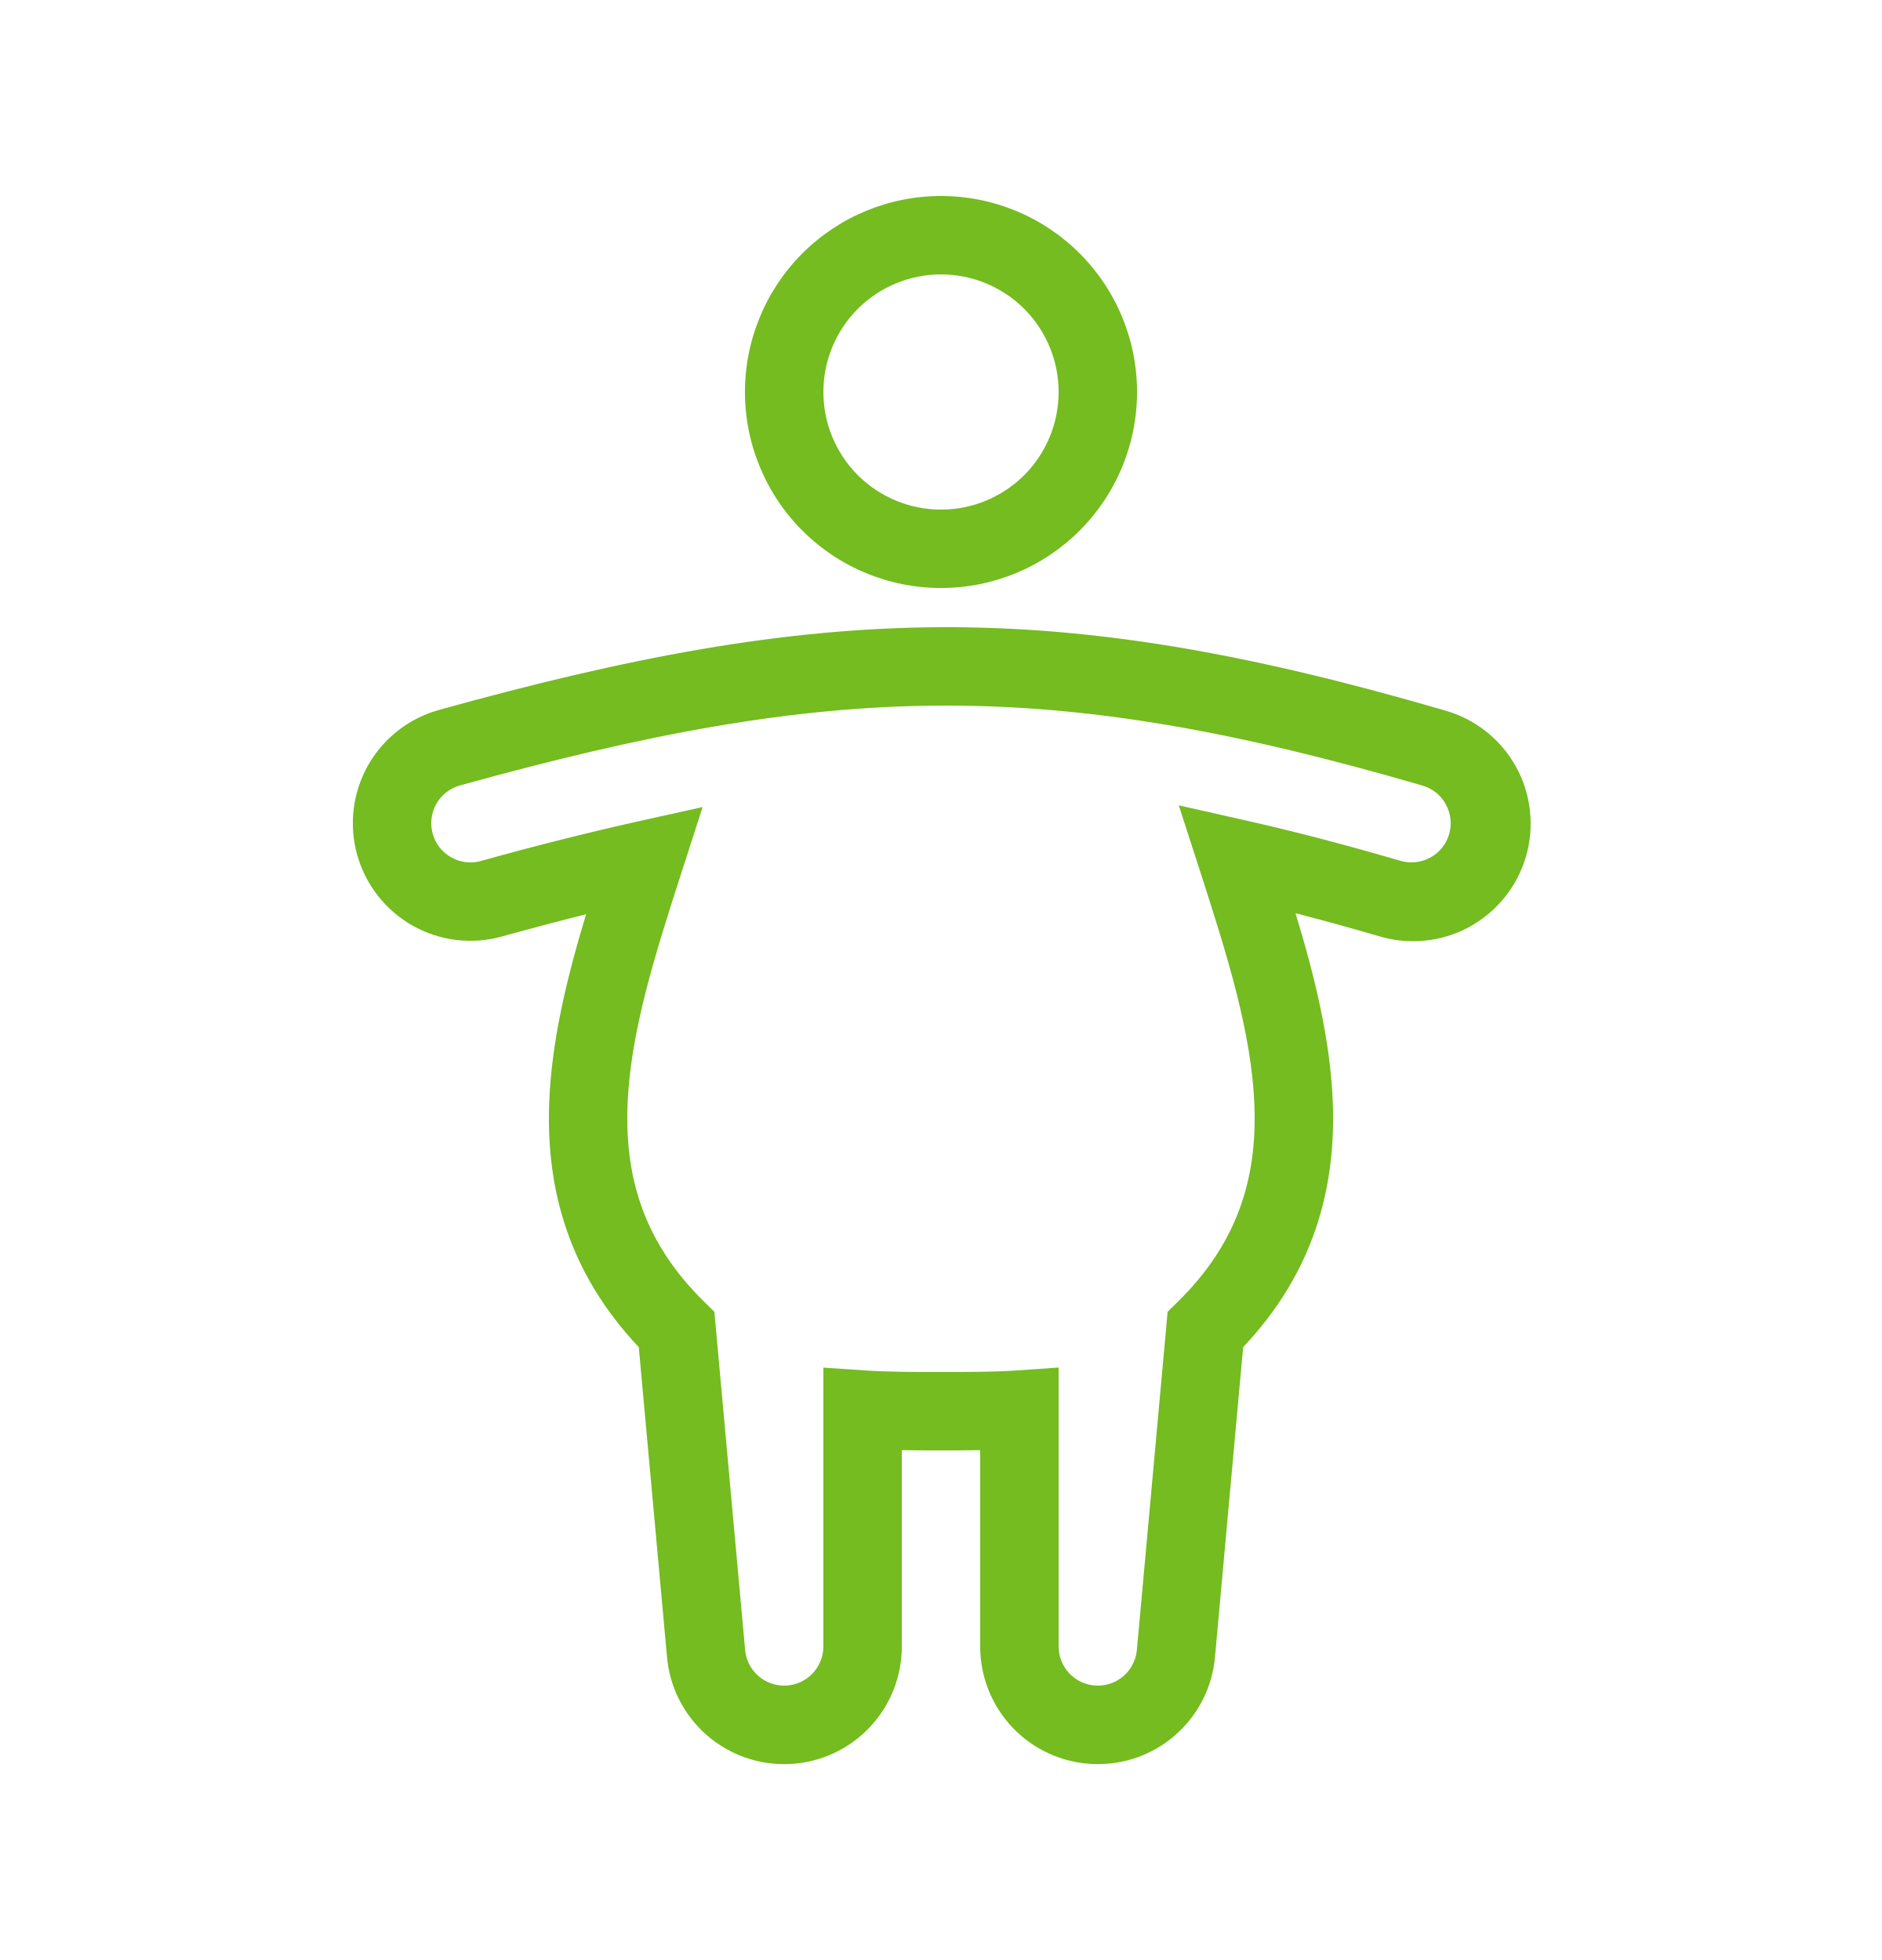
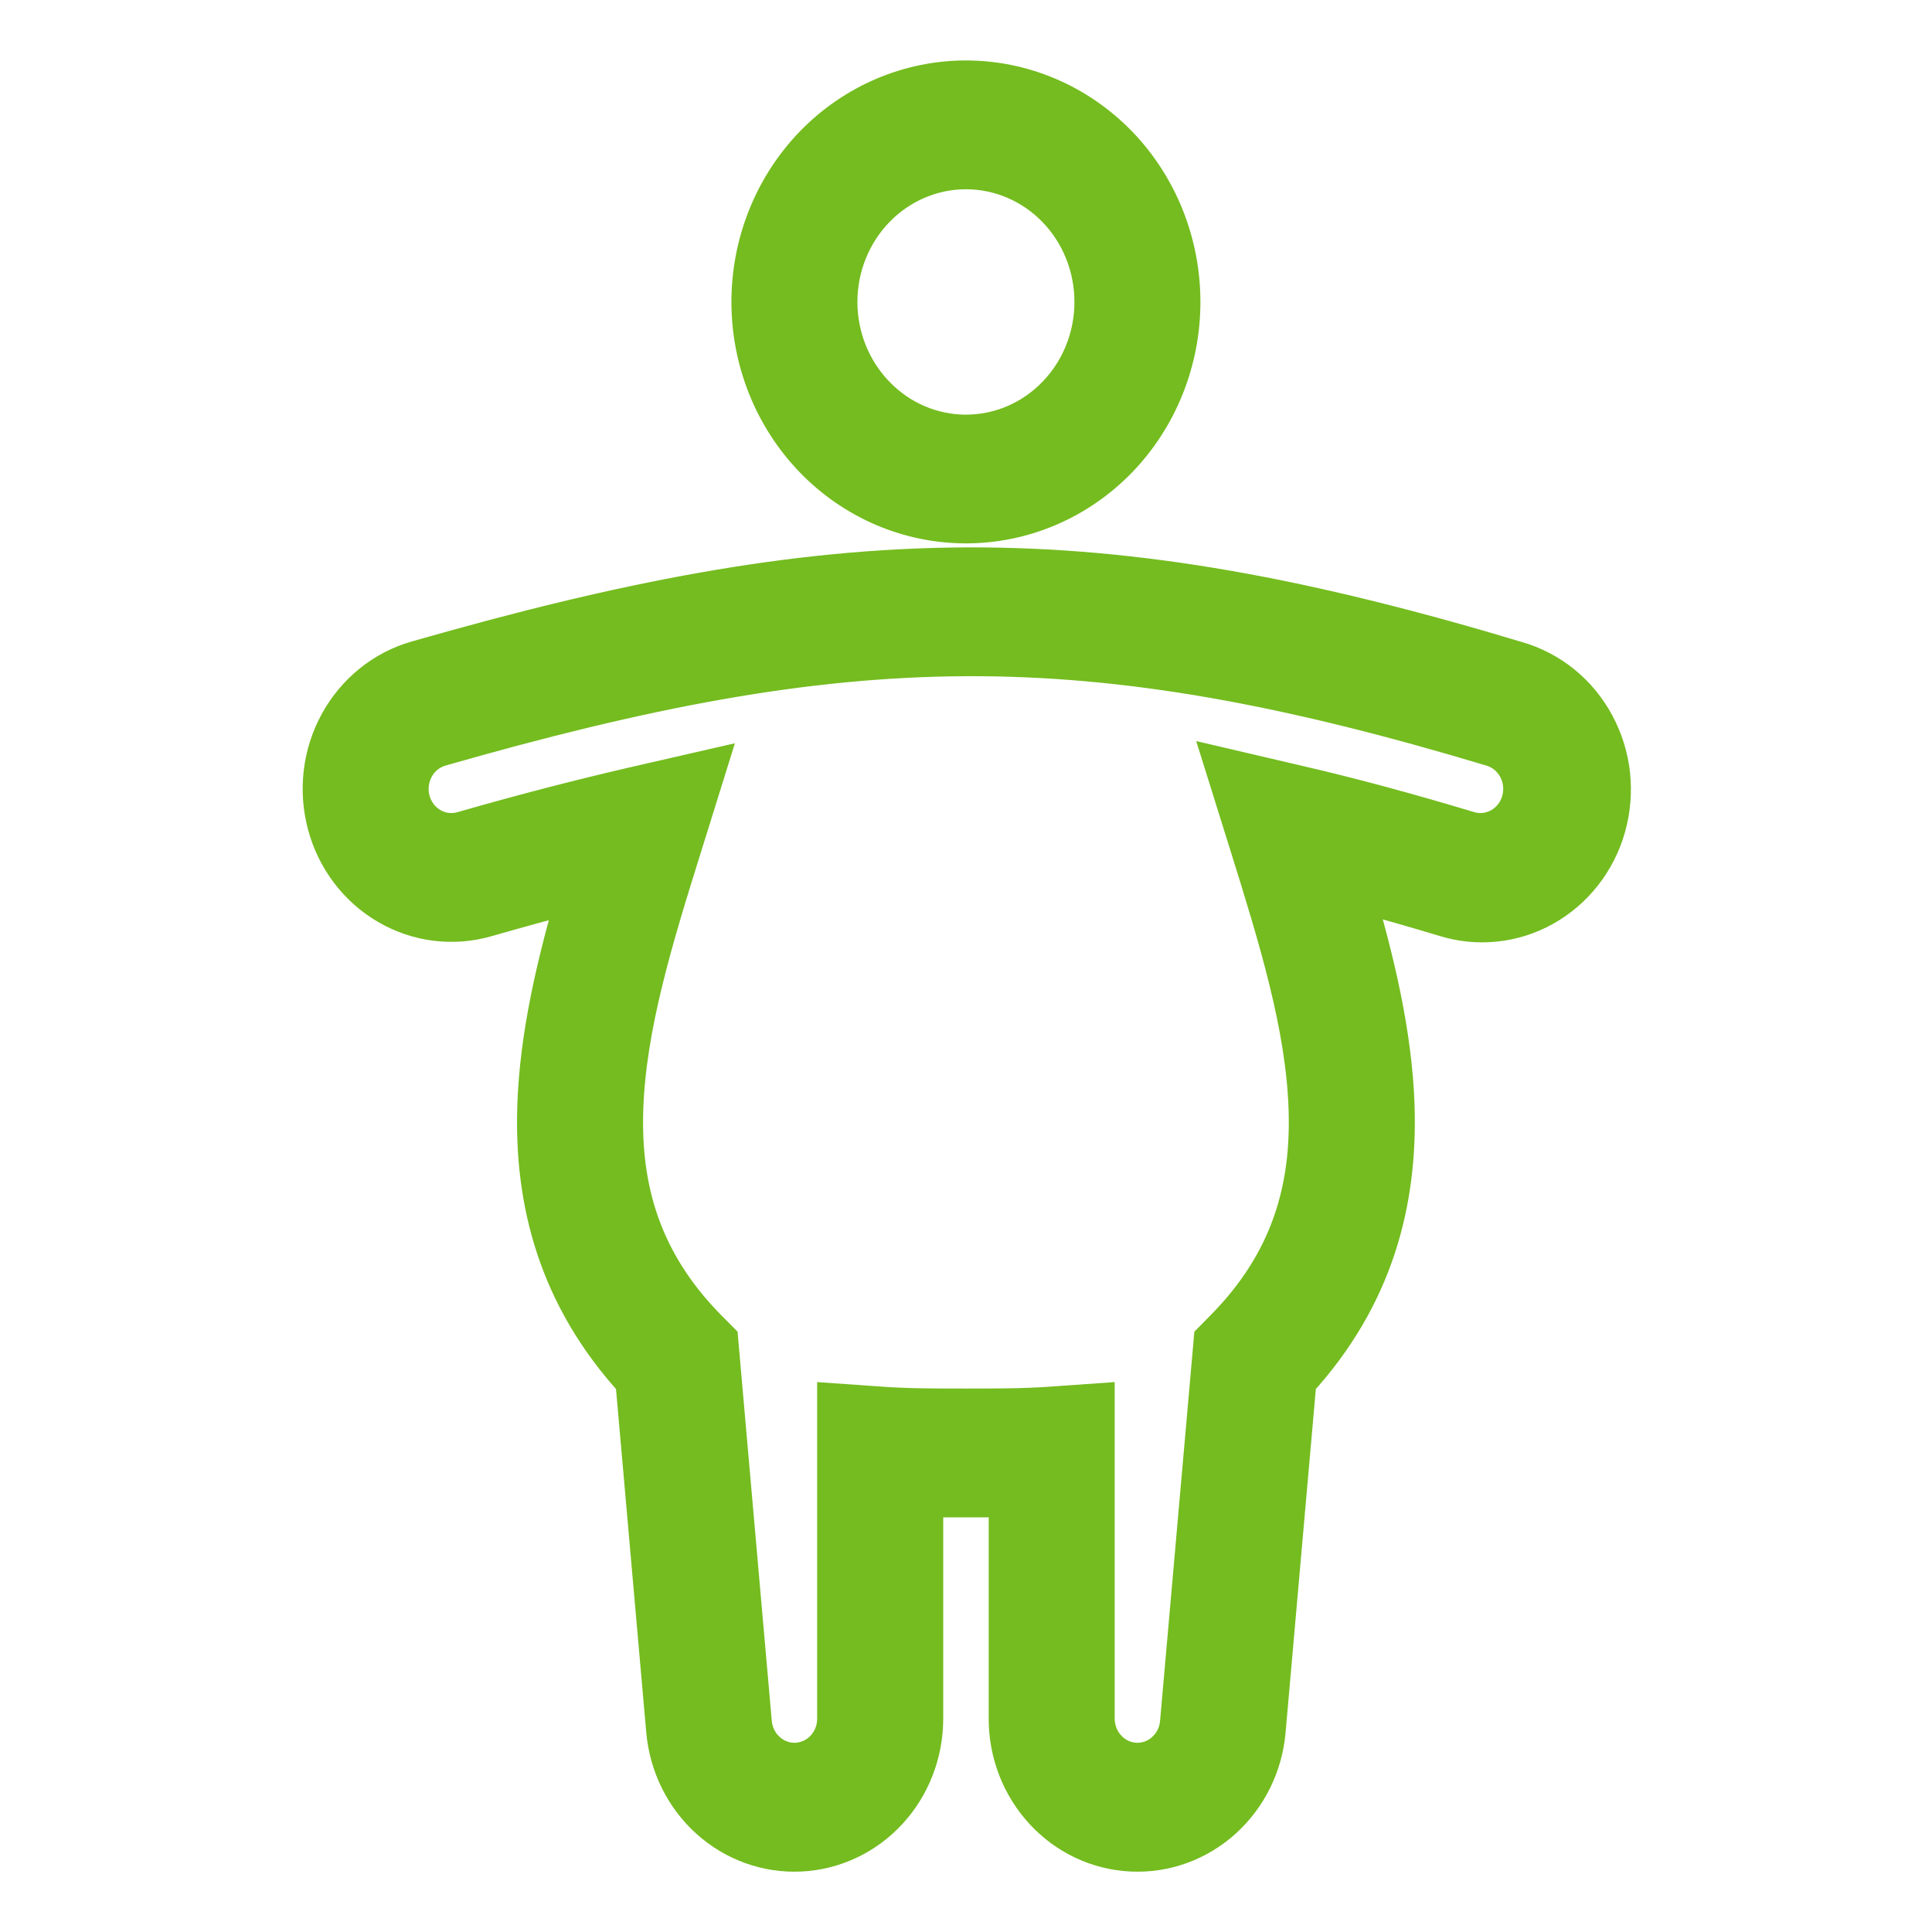
- <svg xmlns="http://www.w3.org/2000/svg" width="24" height="25" viewBox="0 0 24 25" fill="none">
-   <g id="icon / weight">
-     <path id="Vector" fill-rule="evenodd" clip-rule="evenodd" d="M12 3.5C11.602 3.5 11.221 3.658 10.939 3.939C10.658 4.221 10.5 4.602 10.5 5C10.5 5.398 10.658 5.779 10.939 6.061C11.221 6.342 11.602 6.5 12 6.5C12.398 6.5 12.779 6.342 13.061 6.061C13.342 5.779 13.5 5.398 13.5 5C13.5 4.602 13.342 4.221 13.061 3.939C12.779 3.658 12.398 3.5 12 3.5ZM9.5 5C9.5 4.337 9.763 3.701 10.232 3.232C10.701 2.763 11.337 2.5 12 2.5C12.663 2.5 13.299 2.763 13.768 3.232C14.237 3.701 14.5 4.337 14.5 5C14.5 5.663 14.237 6.299 13.768 6.768C13.299 7.237 12.663 7.5 12 7.5C11.337 7.5 10.701 7.237 10.232 6.768C9.763 6.299 9.5 5.663 9.5 5ZM11.993 8C14.017 7.991 15.998 8.354 18.419 9.06C18.611 9.113 18.79 9.203 18.946 9.326C19.103 9.449 19.233 9.602 19.33 9.775C19.427 9.949 19.488 10.14 19.51 10.337C19.532 10.535 19.515 10.735 19.46 10.925C19.404 11.116 19.311 11.294 19.186 11.448C19.061 11.603 18.907 11.731 18.732 11.826C18.558 11.92 18.366 11.979 18.168 11.998C17.97 12.018 17.77 11.998 17.581 11.94C17.229 11.837 16.876 11.74 16.521 11.648C16.762 12.441 16.968 13.266 16.997 14.075C17.035 15.16 16.754 16.229 15.853 17.183L15.494 21.136C15.46 21.521 15.278 21.878 14.987 22.132C14.696 22.386 14.318 22.518 13.932 22.5C13.546 22.483 13.182 22.317 12.915 22.038C12.648 21.758 12.499 21.386 12.5 21V18.497C12.336 18.5 12.173 18.5 12.009 18.5H11.991C11.827 18.5 11.664 18.5 11.5 18.497V21C11.501 21.386 11.352 21.758 11.085 22.038C10.818 22.317 10.454 22.483 10.068 22.5C9.682 22.518 9.304 22.386 9.013 22.132C8.722 21.878 8.54 21.521 8.506 21.136L8.146 17.183C7.249 16.232 6.966 15.167 7.003 14.085C7.03 13.277 7.235 12.453 7.474 11.661C7.131 11.747 6.773 11.842 6.401 11.945C6.018 12.052 5.608 12.002 5.261 11.806C4.915 11.61 4.661 11.284 4.554 10.901C4.448 10.518 4.498 10.108 4.694 9.761C4.89 9.415 5.216 9.161 5.599 9.055C8 8.388 9.974 8.01 11.993 8ZM18.14 10.02C15.77 9.329 13.891 8.992 11.998 9C10.106 9.008 8.229 9.363 5.866 10.018C5.738 10.053 5.63 10.138 5.564 10.254C5.499 10.369 5.482 10.506 5.518 10.634C5.553 10.762 5.638 10.87 5.753 10.935C5.869 11.001 6.006 11.018 6.133 10.982C6.787 10.799 7.446 10.632 8.108 10.483L8.96 10.294L8.692 11.125C8.347 12.193 8.033 13.185 8.002 14.118C7.972 15.017 8.207 15.845 8.979 16.603L9.11 16.732L9.502 21.045C9.513 21.173 9.574 21.292 9.671 21.377C9.768 21.462 9.894 21.506 10.023 21.5C10.151 21.494 10.273 21.439 10.361 21.346C10.45 21.253 10.5 21.129 10.5 21V17.444L11.034 17.48C11.334 17.5 11.648 17.5 12 17.5C12.352 17.5 12.666 17.5 12.966 17.48L13.5 17.443V21C13.5 21.129 13.55 21.253 13.638 21.346C13.727 21.439 13.849 21.494 13.977 21.5C14.106 21.506 14.232 21.462 14.329 21.377C14.426 21.292 14.486 21.173 14.498 21.045L14.89 16.732L15.021 16.603C15.795 15.843 16.029 15.012 15.997 14.11C15.964 13.173 15.647 12.177 15.302 11.106L15.032 10.272L15.887 10.465C16.505 10.604 17.157 10.775 17.86 10.98C17.987 11.017 18.124 11.002 18.24 10.938C18.357 10.875 18.443 10.767 18.48 10.64C18.517 10.513 18.502 10.376 18.438 10.26C18.375 10.143 18.267 10.057 18.14 10.02Z" fill="#74BC1F" />
-   </g>
+ <svg xmlns="http://www.w3.org/2000/svg" width="24" height="24" viewBox="0 0 24 24" fill="none">
+   <path fill-rule="evenodd" clip-rule="evenodd" d="M11.999 2.101C11.576 2.101 11.169 2.275 10.87 2.584C10.57 2.893 10.401 3.313 10.401 3.751C10.401 4.188 10.57 4.608 10.87 4.917C11.169 5.227 11.576 5.401 11.999 5.401C12.423 5.401 12.83 5.227 13.129 4.917C13.429 4.608 13.597 4.188 13.597 3.751C13.597 3.313 13.429 2.893 13.129 2.584C12.83 2.275 12.423 2.101 11.999 2.101ZM9.336 3.751C9.336 3.021 9.617 2.322 10.116 1.806C10.616 1.291 11.293 1.001 11.999 1.001C12.706 1.001 13.383 1.291 13.883 1.806C14.382 2.322 14.662 3.021 14.662 3.751C14.662 4.48 14.382 5.179 13.883 5.695C13.383 6.211 12.706 6.5 11.999 6.5C11.293 6.5 10.616 6.211 10.116 5.695C9.617 5.179 9.336 4.48 9.336 3.751ZM11.992 7.05C14.148 7.04 16.258 7.44 18.838 8.216C19.042 8.275 19.233 8.374 19.399 8.509C19.566 8.644 19.704 8.812 19.807 9.003C19.91 9.194 19.976 9.404 20 9.621C20.023 9.838 20.005 10.058 19.946 10.268C19.887 10.478 19.788 10.673 19.655 10.843C19.522 11.013 19.357 11.154 19.171 11.258C18.985 11.362 18.78 11.427 18.57 11.448C18.359 11.47 18.146 11.448 17.944 11.384C17.57 11.271 17.194 11.164 16.816 11.063C17.072 11.934 17.292 12.842 17.322 13.732C17.362 14.926 17.064 16.101 16.104 17.15L15.721 21.498C15.685 21.922 15.491 22.314 15.181 22.594C14.871 22.873 14.469 23.019 14.057 22.999C13.646 22.98 13.258 22.798 12.974 22.49C12.69 22.183 12.531 21.774 12.532 21.349V18.596C12.358 18.599 12.183 18.6 12.009 18.599H11.99C11.815 18.6 11.641 18.599 11.467 18.596V21.349C11.467 21.774 11.309 22.183 11.025 22.49C10.741 22.798 10.352 22.98 9.941 22.999C9.53 23.019 9.128 22.873 8.818 22.594C8.508 22.314 8.314 21.922 8.277 21.498L7.894 17.15C6.938 16.104 6.637 14.933 6.676 13.743C6.705 12.854 6.923 11.948 7.178 11.077C6.813 11.172 6.432 11.276 6.035 11.39C5.627 11.507 5.19 11.452 4.821 11.236C4.452 11.021 4.181 10.663 4.068 10.241C3.955 9.819 4.008 9.369 4.217 8.988C4.426 8.607 4.772 8.327 5.181 8.21C7.738 7.477 9.841 7.061 11.992 7.05ZM18.54 9.272C16.015 8.513 14.014 8.141 11.997 8.15C9.982 8.16 7.982 8.549 5.465 9.27C5.329 9.309 5.213 9.402 5.144 9.529C5.074 9.656 5.056 9.807 5.094 9.947C5.132 10.088 5.222 10.207 5.345 10.279C5.468 10.351 5.614 10.369 5.75 10.33C6.447 10.129 7.148 9.946 7.854 9.782L8.761 9.574L8.476 10.488C8.108 11.662 7.774 12.753 7.741 13.78C7.709 14.768 7.959 15.679 8.781 16.513L8.921 16.654L9.338 21.398C9.351 21.54 9.415 21.67 9.518 21.763C9.622 21.857 9.756 21.905 9.893 21.899C10.03 21.892 10.159 21.832 10.254 21.729C10.349 21.627 10.402 21.491 10.401 21.349V17.437L10.97 17.477C11.289 17.499 11.624 17.499 11.999 17.499C12.374 17.499 12.709 17.499 13.029 17.477L13.597 17.437V21.349C13.597 21.491 13.65 21.627 13.745 21.729C13.839 21.832 13.969 21.892 14.106 21.899C14.243 21.905 14.377 21.857 14.48 21.763C14.584 21.67 14.648 21.54 14.66 21.398L15.078 16.654L15.217 16.513C16.042 15.677 16.291 14.763 16.257 13.77C16.223 12.74 15.884 11.645 15.516 10.467L15.229 9.549L16.14 9.762C16.798 9.914 17.493 10.103 18.242 10.328C18.377 10.369 18.523 10.352 18.647 10.282C18.771 10.212 18.863 10.094 18.902 9.954C18.942 9.814 18.926 9.664 18.858 9.536C18.79 9.408 18.676 9.313 18.54 9.272Z" fill="#74BC1F" stroke="#74BC1F" stroke-width="0.5" />
</svg>
